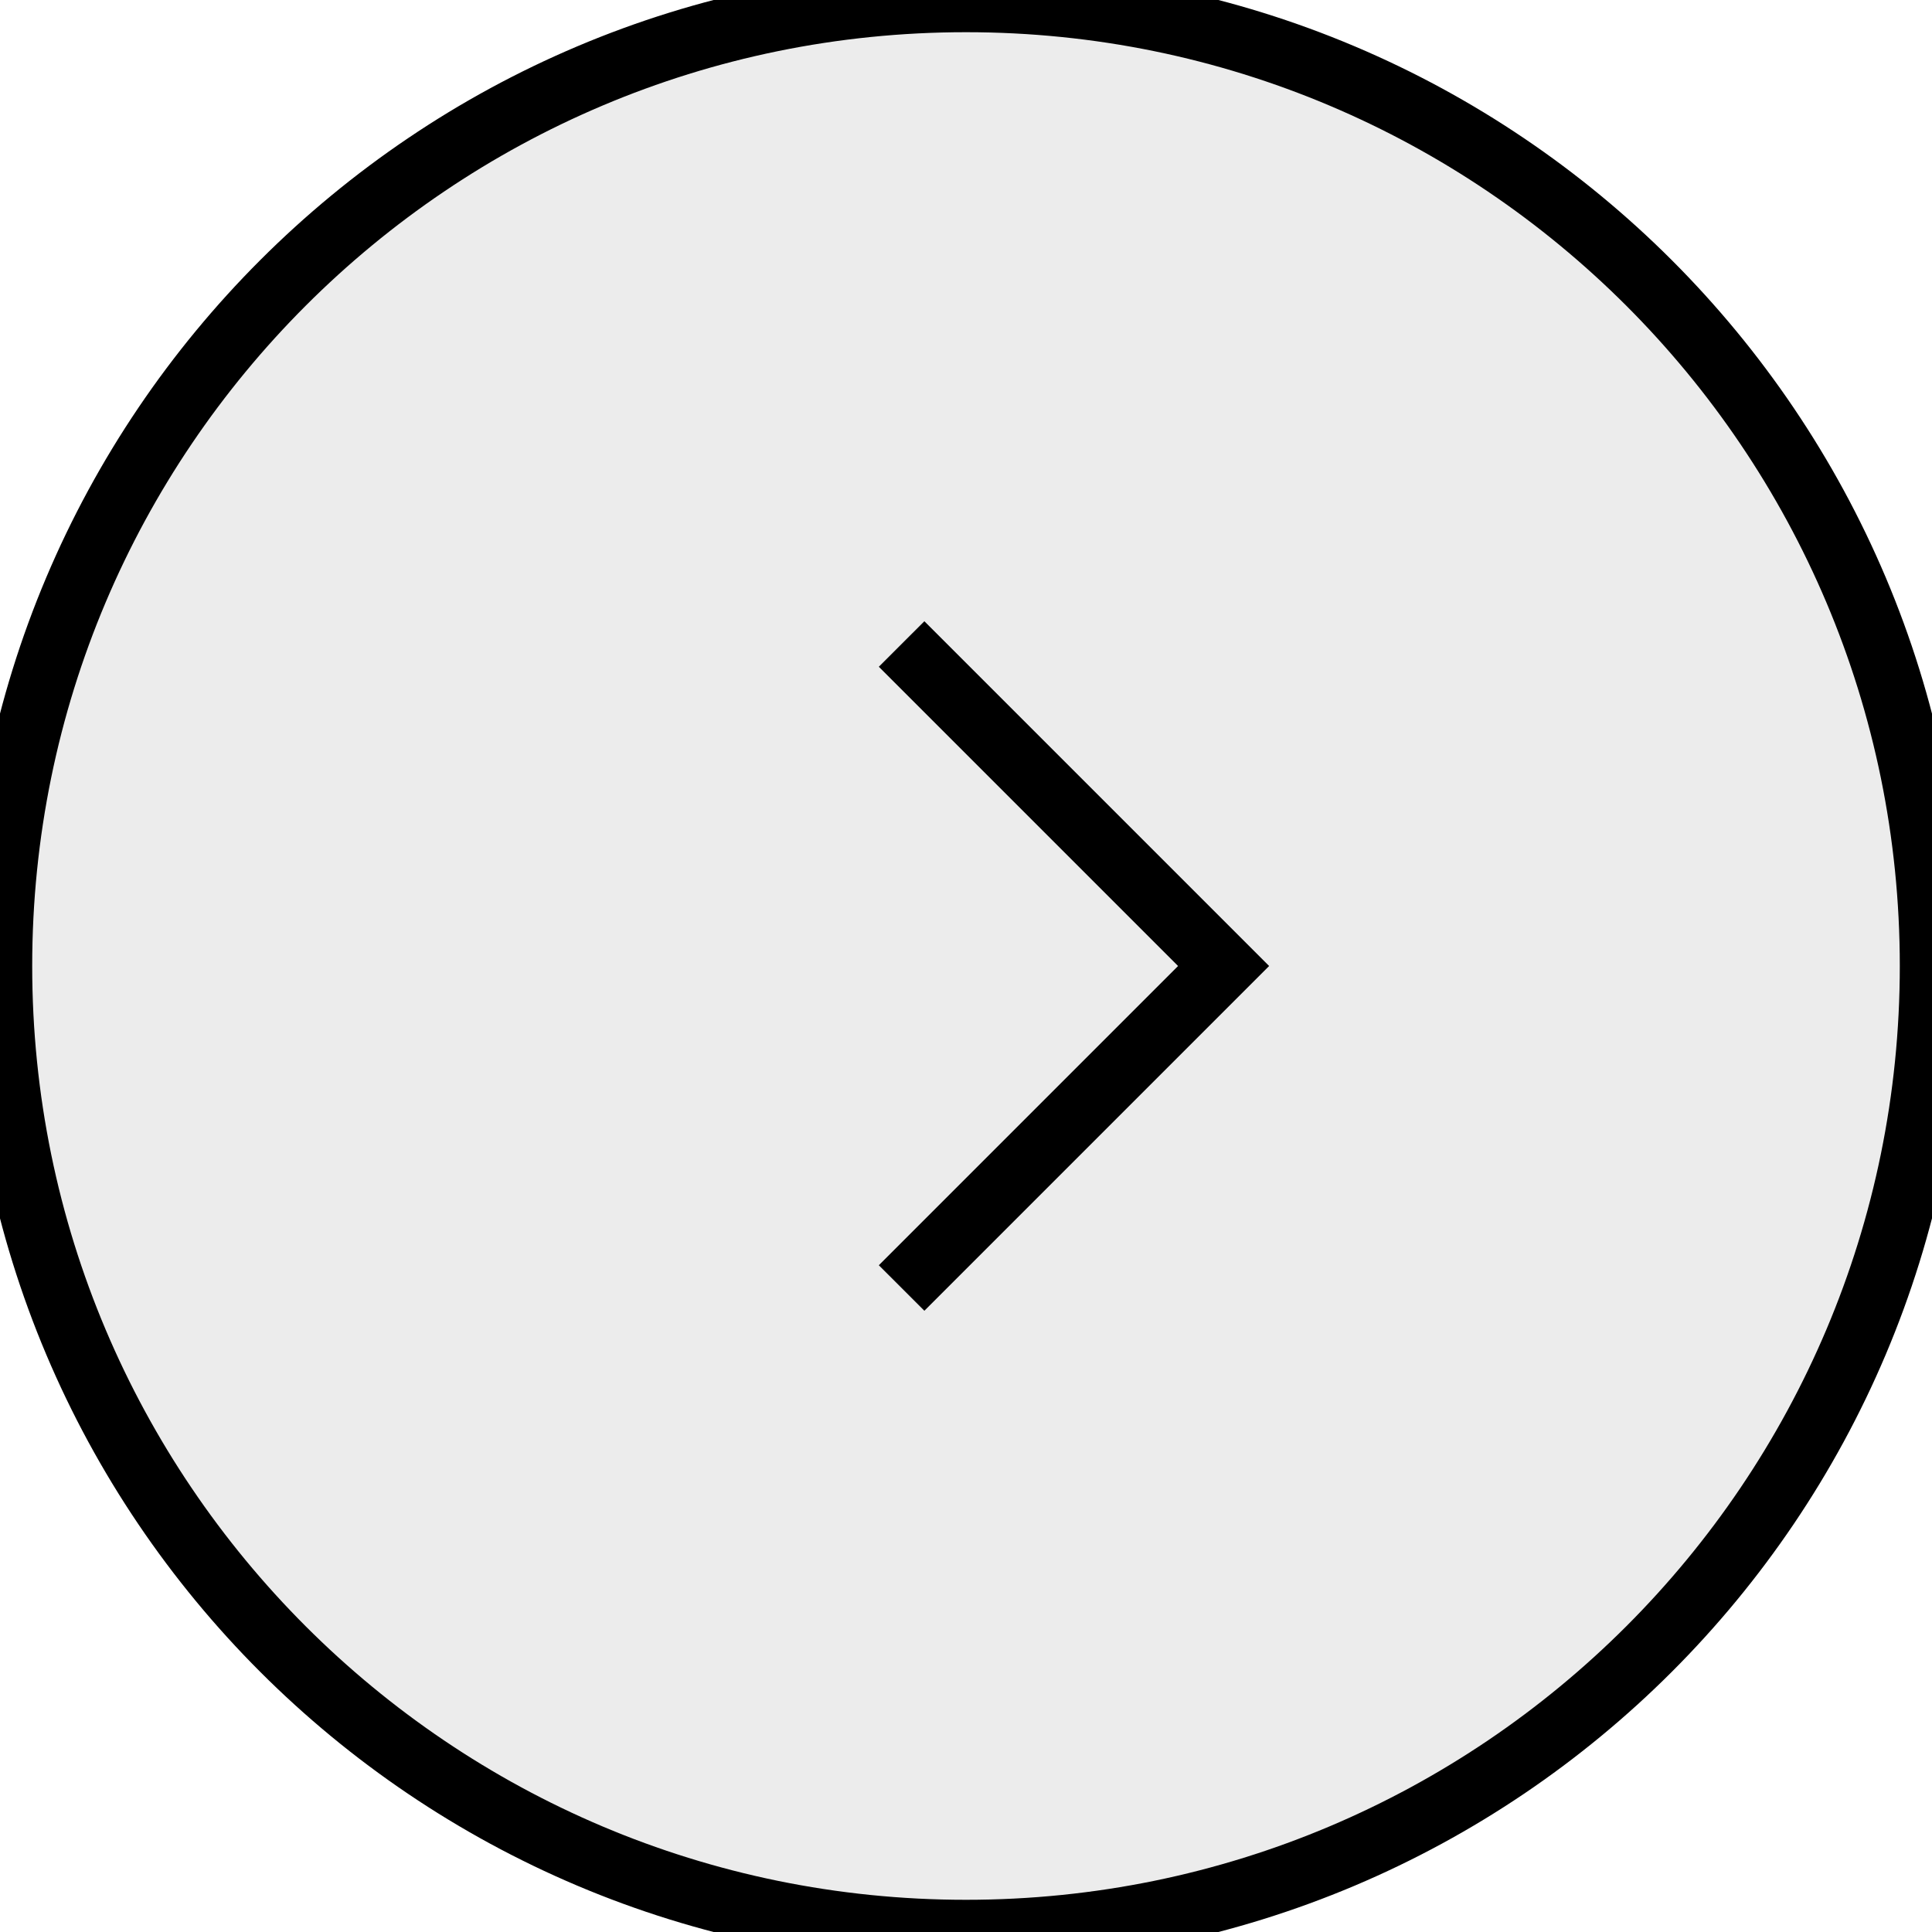
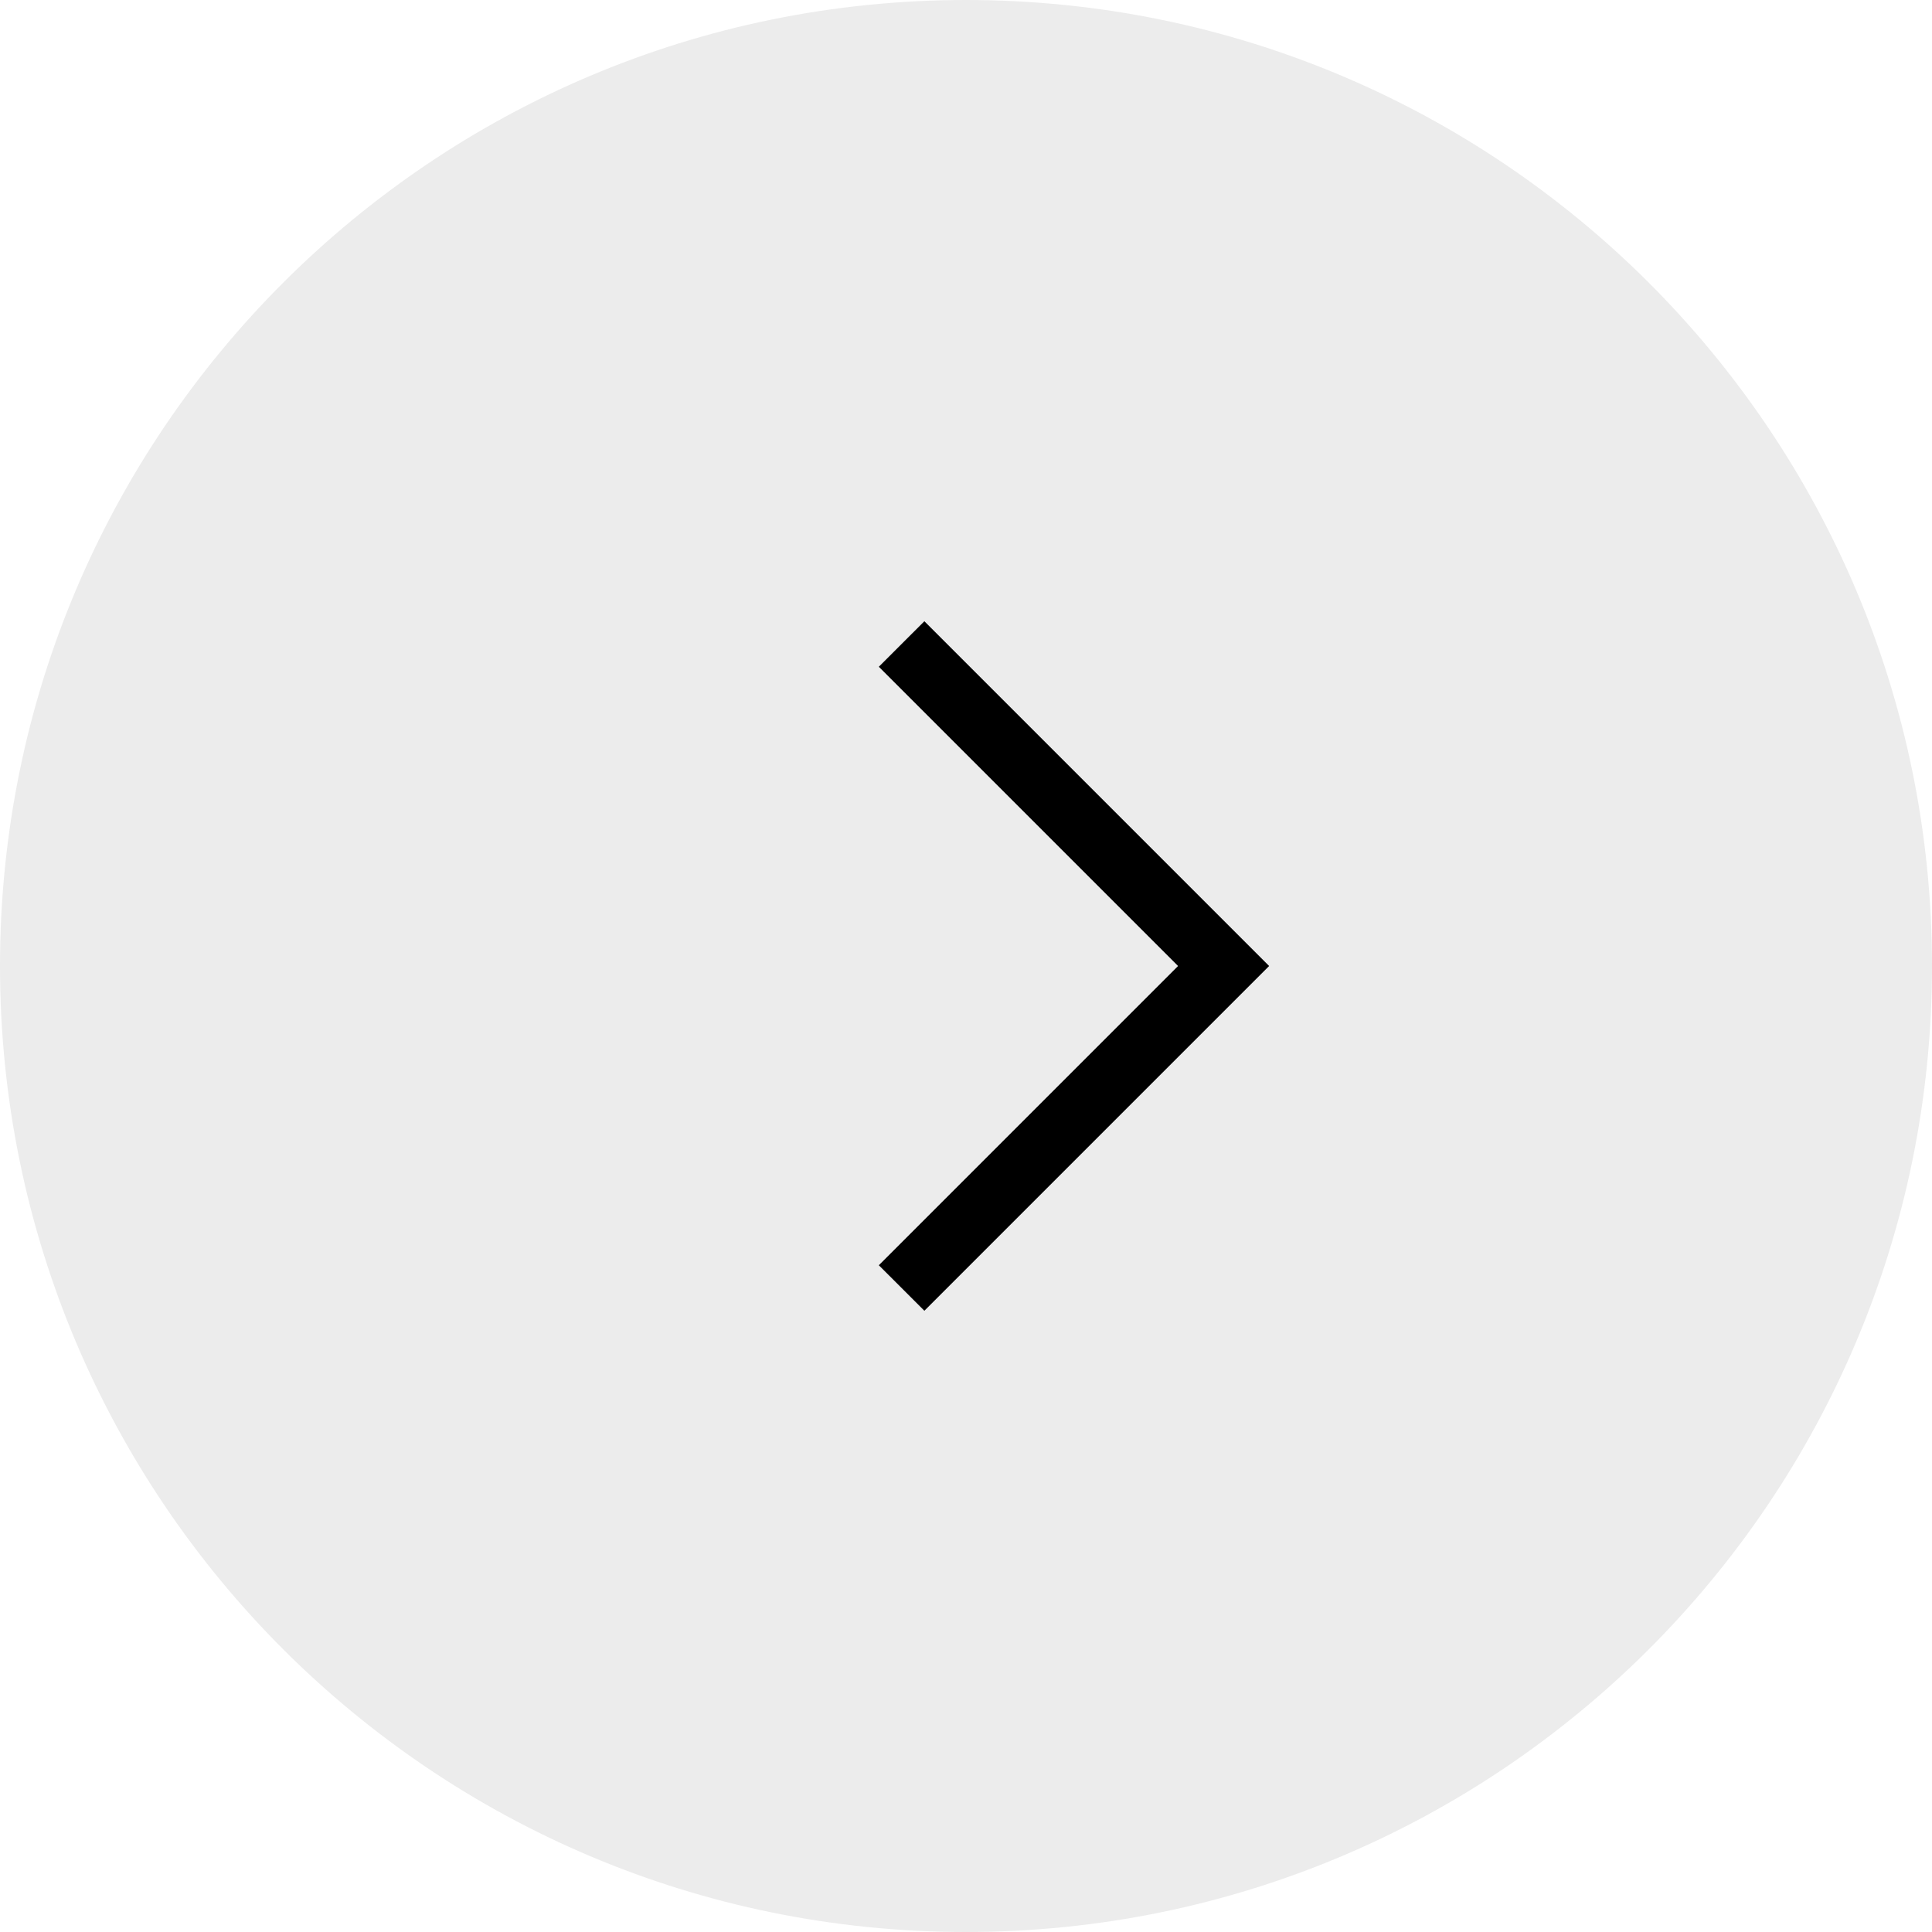
<svg xmlns="http://www.w3.org/2000/svg" width="30" height="30" viewBox="0 0 30 30" fill="none">
  <path d="M15 30C23.284 30 30 23.284 30 15C30 6.716 23.284 -1.01779e-06 15 -6.55671e-07C6.716 -2.93554e-07 2.93554e-07 6.716 6.55671e-07 15C1.01779e-06 23.284 6.716 30 15 30Z" fill="#ECECEC" />
-   <path d="M15 30C23.284 30 30 23.284 30 15C30 6.716 23.284 -1.01779e-06 15 -6.55671e-07C6.716 -2.93554e-07 2.93554e-07 6.716 6.55671e-07 15C1.01779e-06 23.284 6.716 30 15 30Z" stroke="black" />
+   <path d="M15 30C23.284 30 30 23.284 30 15C30 6.716 23.284 -1.01779e-06 15 -6.55671e-07C6.716 -2.93554e-07 2.93554e-07 6.716 6.55671e-07 15C1.01779e-06 23.284 6.716 30 15 30Z" stroke="none" />
  <path d="M14 20L19 15L14 10" stroke="black" />
</svg>
